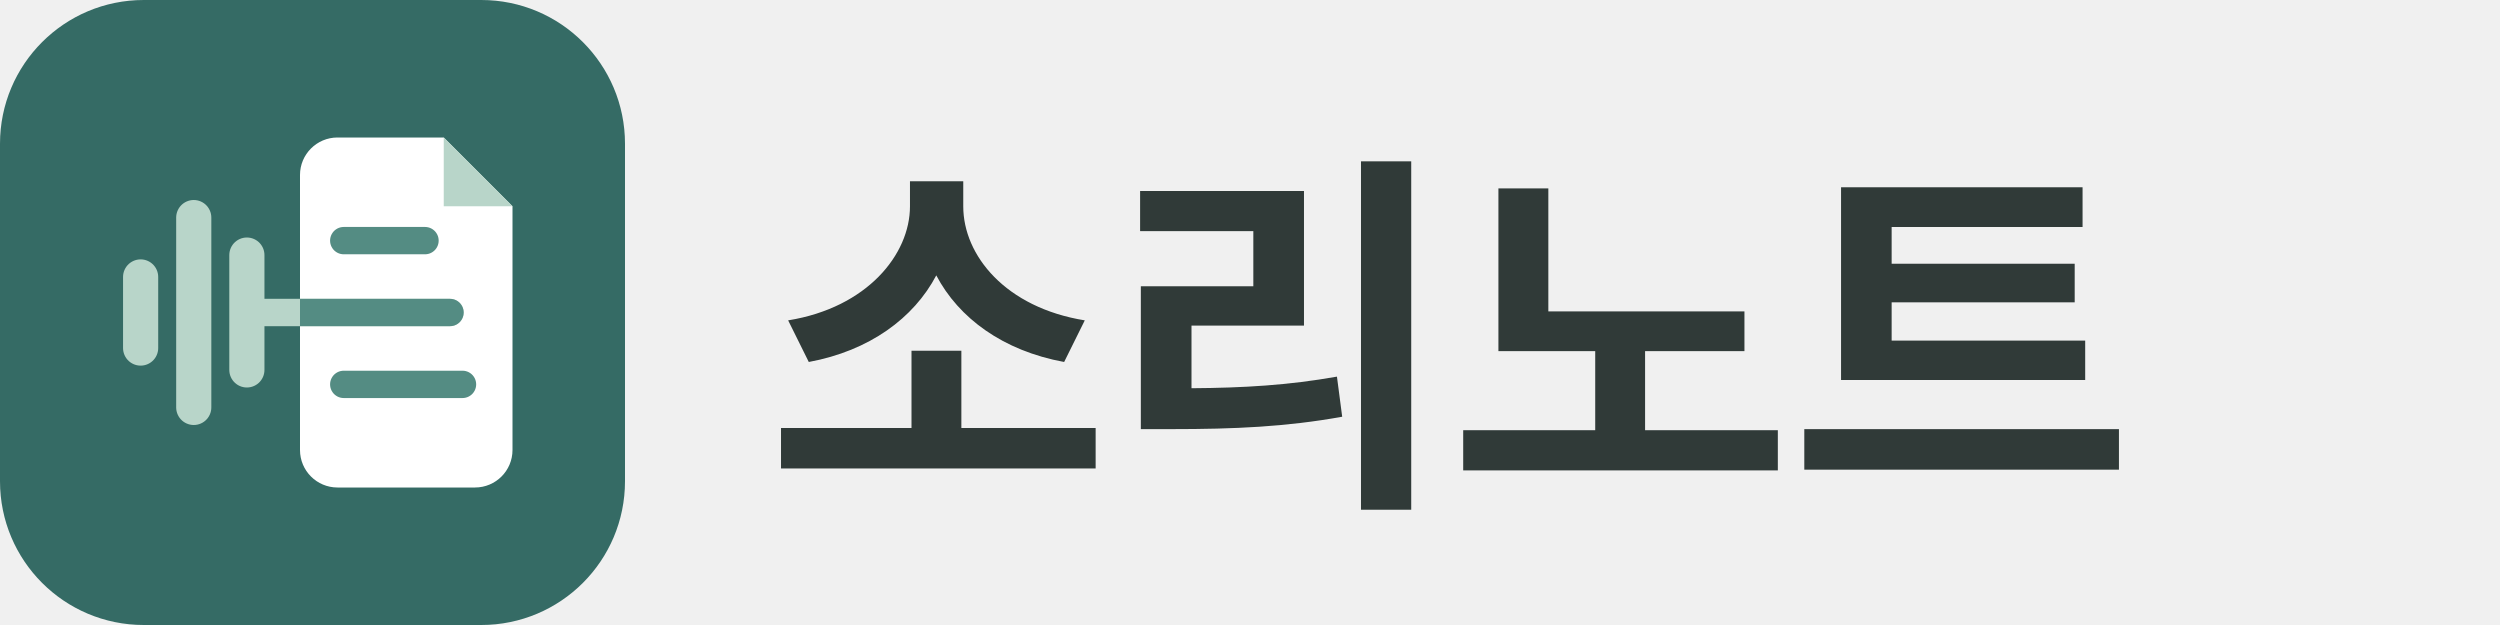
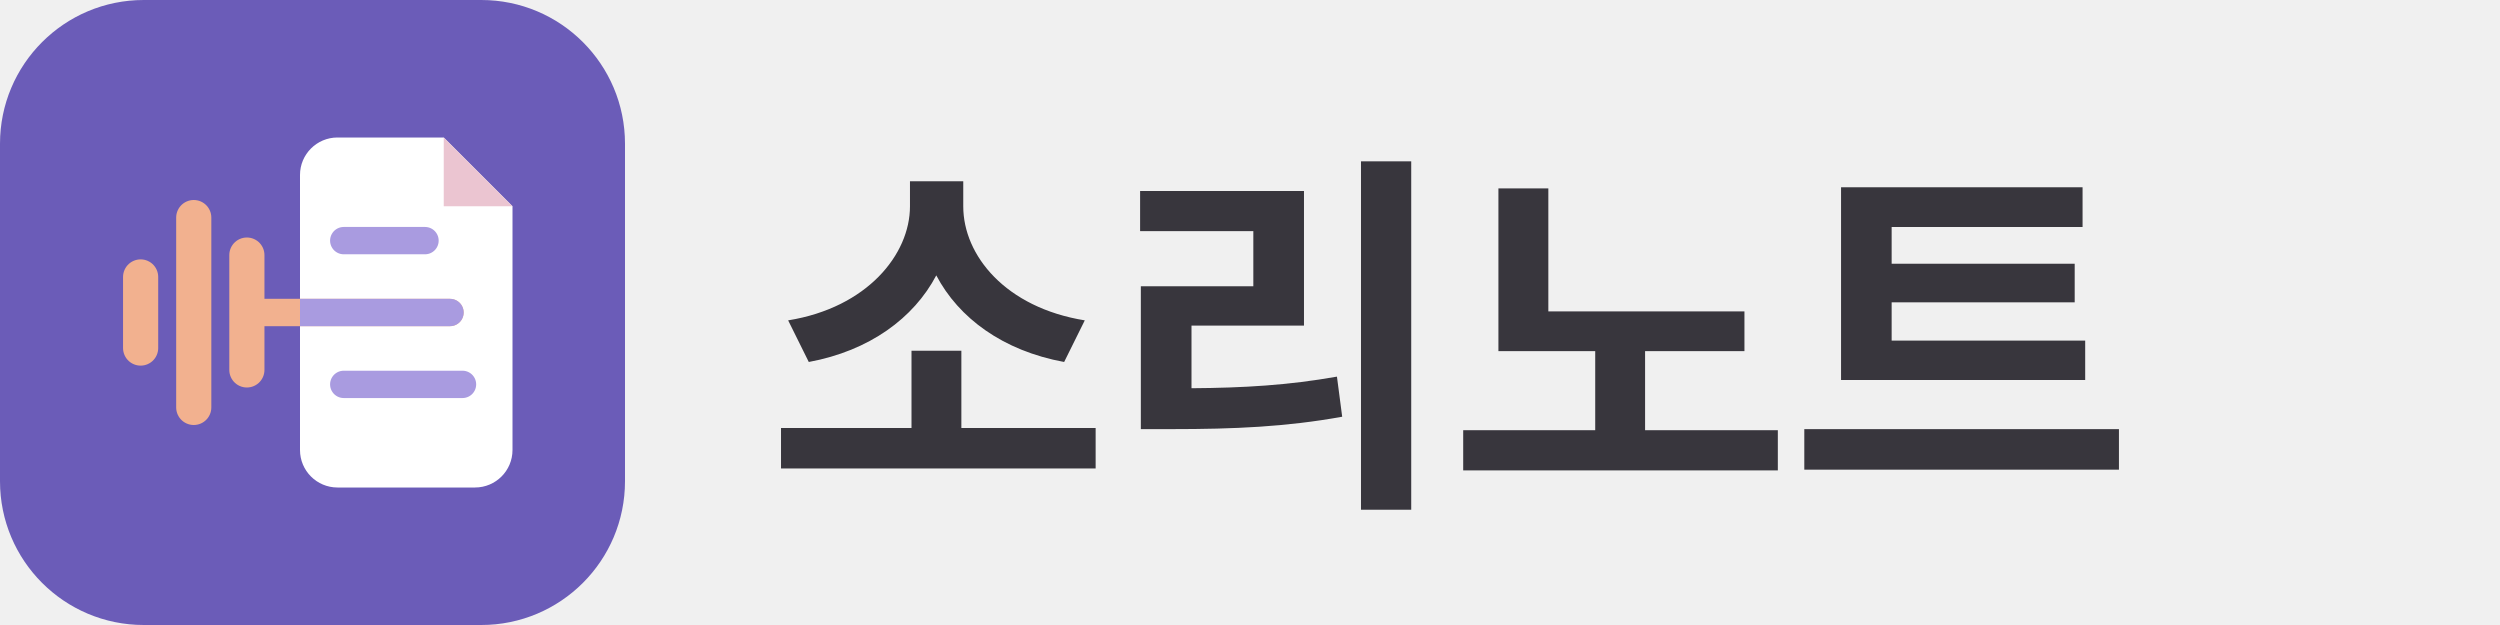
<svg xmlns="http://www.w3.org/2000/svg" width="640" height="160" viewBox="0 0 640 160">
  <g>
-     <rect width="160" height="160" rx="36.8" fill="#356B65" />
+     <rect width="160" height="160" rx="36.8" fill="#6B5CB8" />
    <g transform="translate(3.2 0.0) scale(1.0)">
      <defs>
        <clipPath id="page">
          <path d="M83.2 35.2 L110.4 35.2 L128.0 52.8 L128.0 115.2 A9.6 9.6 0 0 1 118.4 124.8 L83.2 124.8 A9.6 9.6 0 0 1 73.6 115.2 L73.6 44.8 A9.6 9.6 0 0 1 83.2 35.2 Z" />
        </clipPath>
      </defs>
      <path d="M83.2 35.2 L110.4 35.2 L128.0 52.8 L128.0 115.2 A9.6 9.6 0 0 1 118.4 124.8 L83.2 124.8 A9.6 9.6 0 0 1 73.6 115.2 L73.6 44.8 A9.6 9.6 0 0 1 83.2 35.2 Z" fill="#FFFFFF" />
-       <path d="M110.4 35.2 L110.4 52.8 L128.0 52.8 Z" fill="#B8D5C9" />
-       <g stroke="#B8D5C9" stroke-width="9.0" stroke-linecap="round">
+       <path d="M110.4 35.2 L110.4 52.8 L128.0 52.8 Z" fill="#EBC5D1" />
+       <g stroke="#F2B18F" stroke-width="9.0" stroke-linecap="round">
        <line x1="32.8" y1="70.9" x2="32.8" y2="89.1" />
        <line x1="46.4" y1="55.7" x2="46.4" y2="104.3" />
        <line x1="60.0" y1="65.3" x2="60.0" y2="94.7" />
      </g>
-       <line x1="60.0" y1="80.0" x2="112.0" y2="80.0" stroke="#B8D5C9" stroke-width="7.0" stroke-linecap="round" />
-       <line x1="60.0" y1="80.0" x2="112.0" y2="80.0" stroke="#548C83" stroke-width="7.0" stroke-linecap="round" clip-path="url(#page)" />
-       <g stroke="#548C83" stroke-width="7.0" stroke-linecap="round">
+       <line x1="60.0" y1="80.0" x2="112.0" y2="80.0" stroke="#F2B18F" stroke-width="7.0" stroke-linecap="round" />
+       <line x1="60.0" y1="80.0" x2="112.0" y2="80.0" stroke="#A99BE0" stroke-width="7.0" stroke-linecap="round" clip-path="url(#page)" />
+       <g stroke="#A99BE0" stroke-width="7.0" stroke-linecap="round">
        <line x1="84.8" y1="61.6" x2="105.6" y2="61.6" />
        <line x1="84.8" y1="98.4" x2="115.2" y2="98.4" />
      </g>
    </g>
  </g>
-   <text x="196" y="80.0" dominant-baseline="central" font-family="Pretendard, 'Noto Sans KR', 'Apple SD Gothic Neo', 'Malgun Gothic', sans-serif" font-size="96.0" font-weight="800" letter-spacing="-1" fill="#303A38">소리노트</text>
+   <text x="196" y="80.0" dominant-baseline="central" font-family="Pretendard, 'Noto Sans KR', 'Apple SD Gothic Neo', 'Malgun Gothic', sans-serif" font-size="96.0" font-weight="800" letter-spacing="-1" fill="#38363D">소리노트</text>
</svg>
